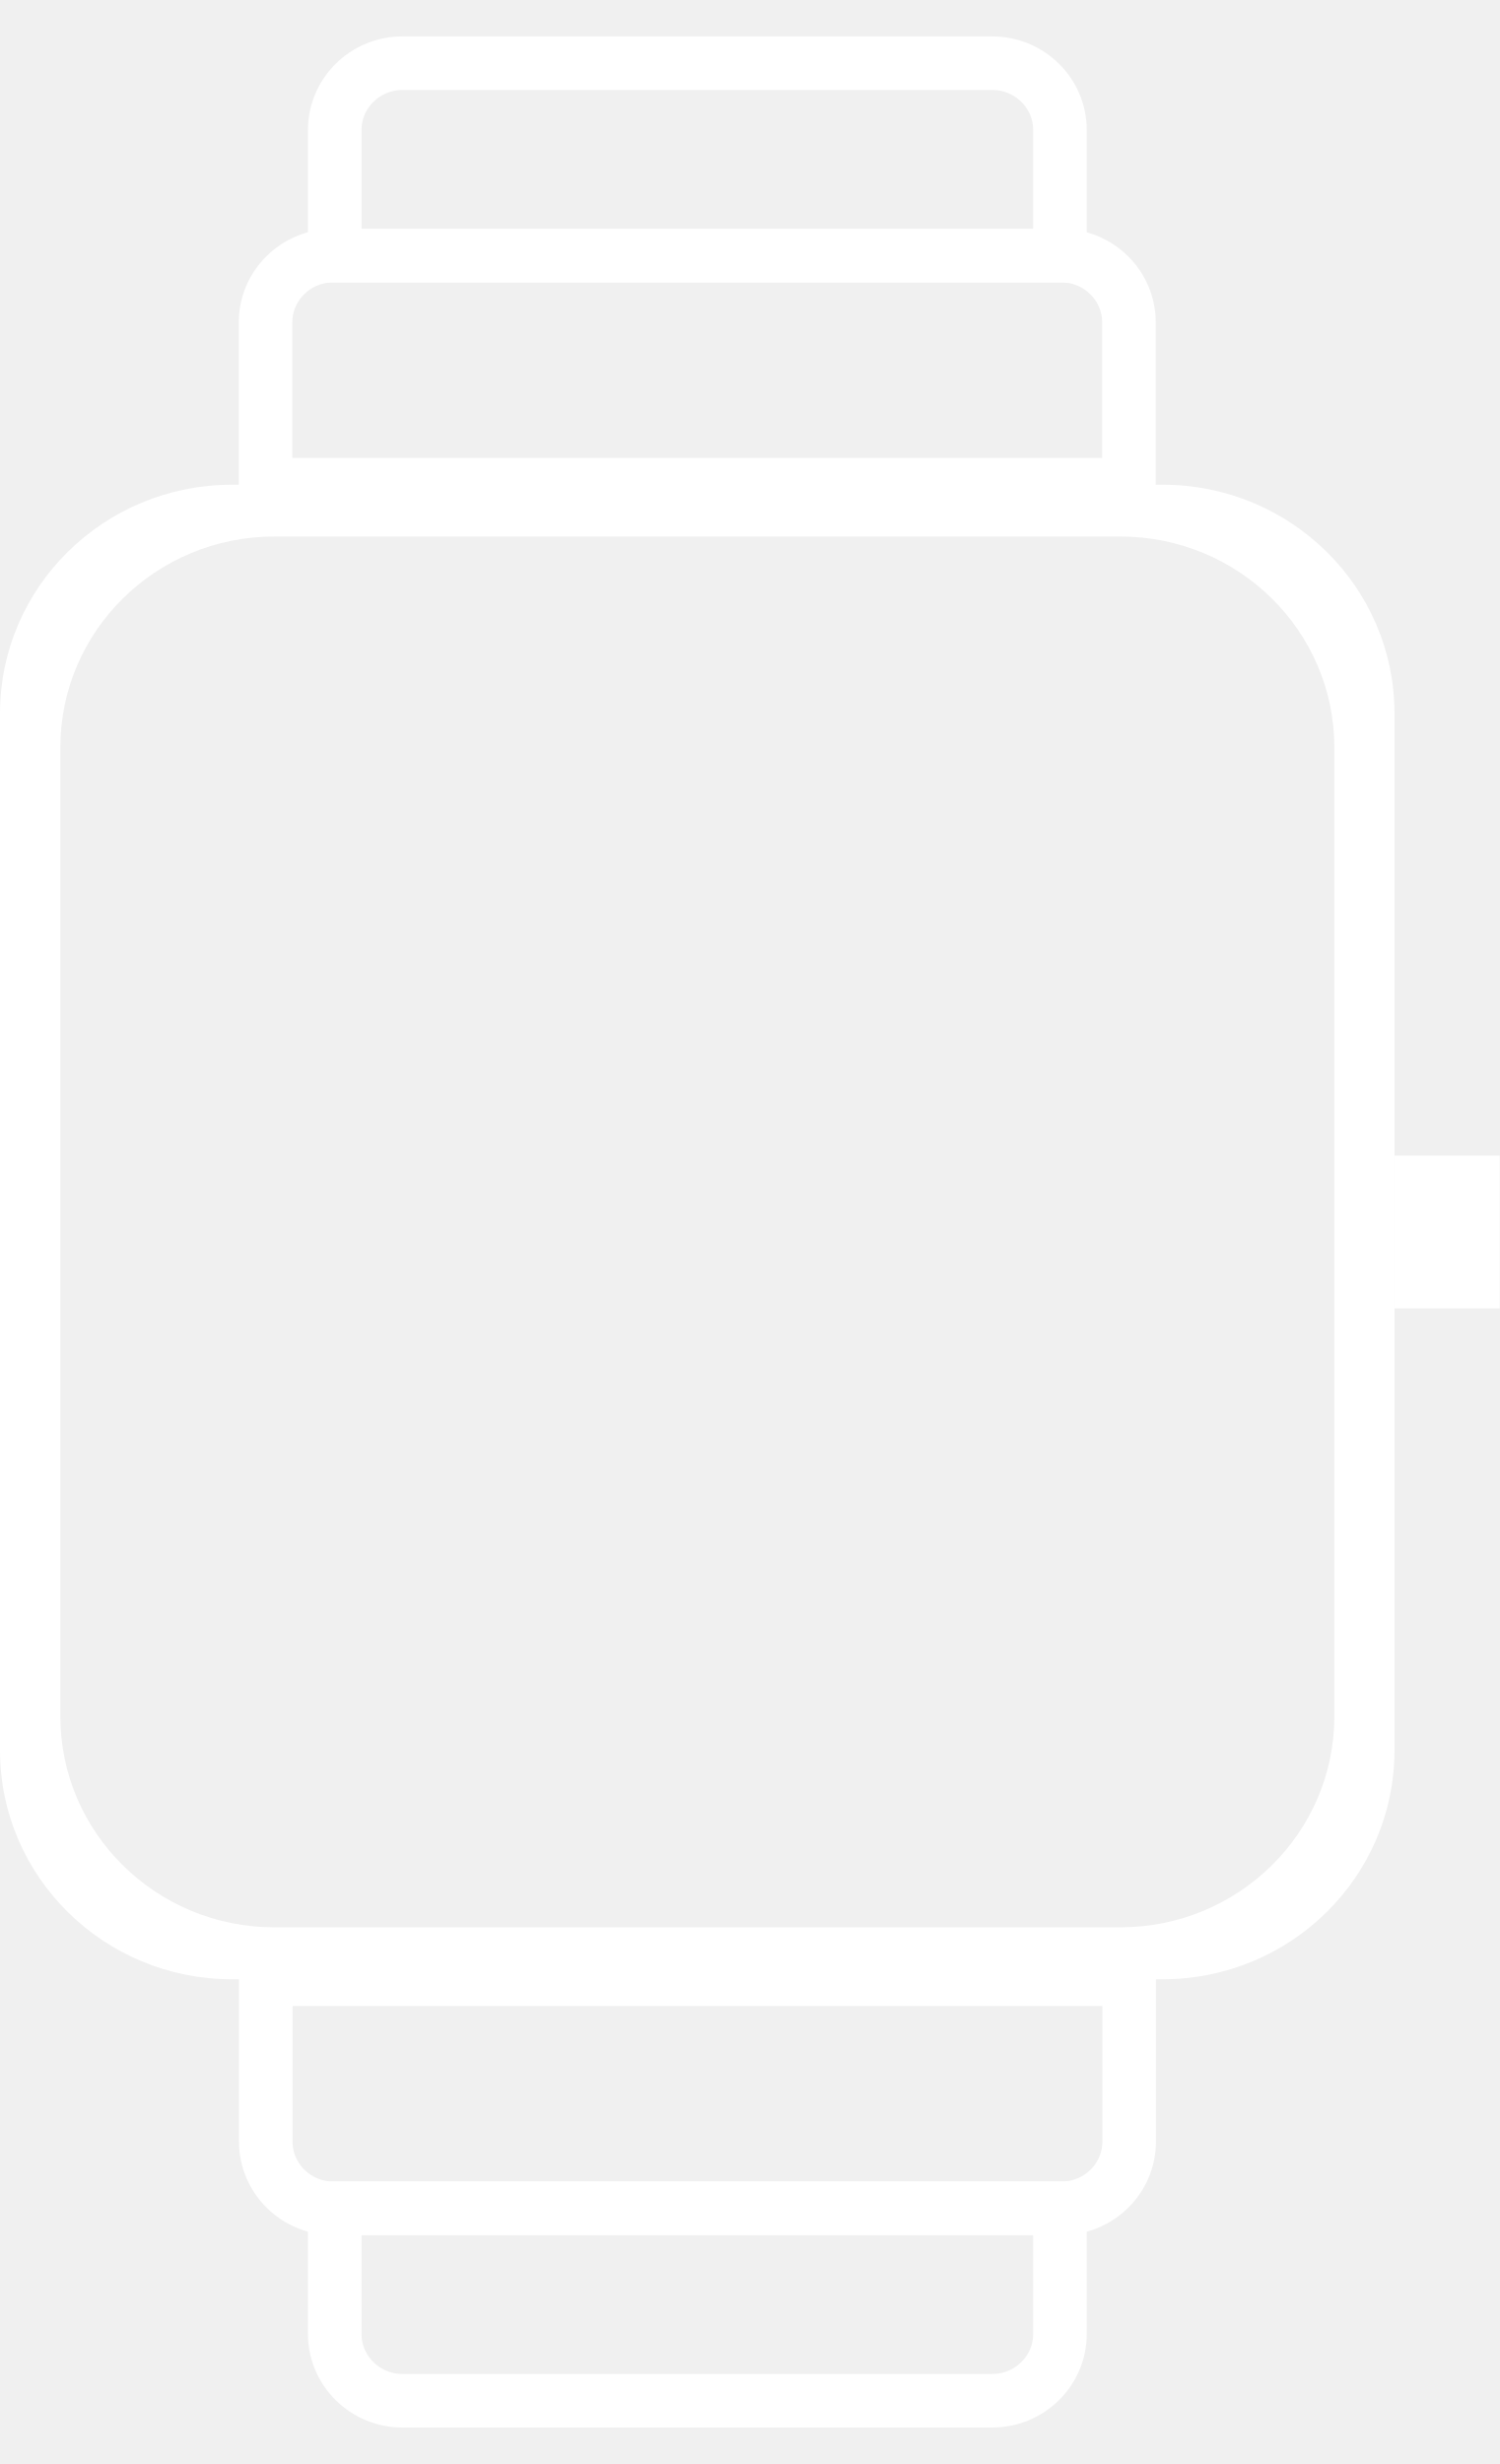
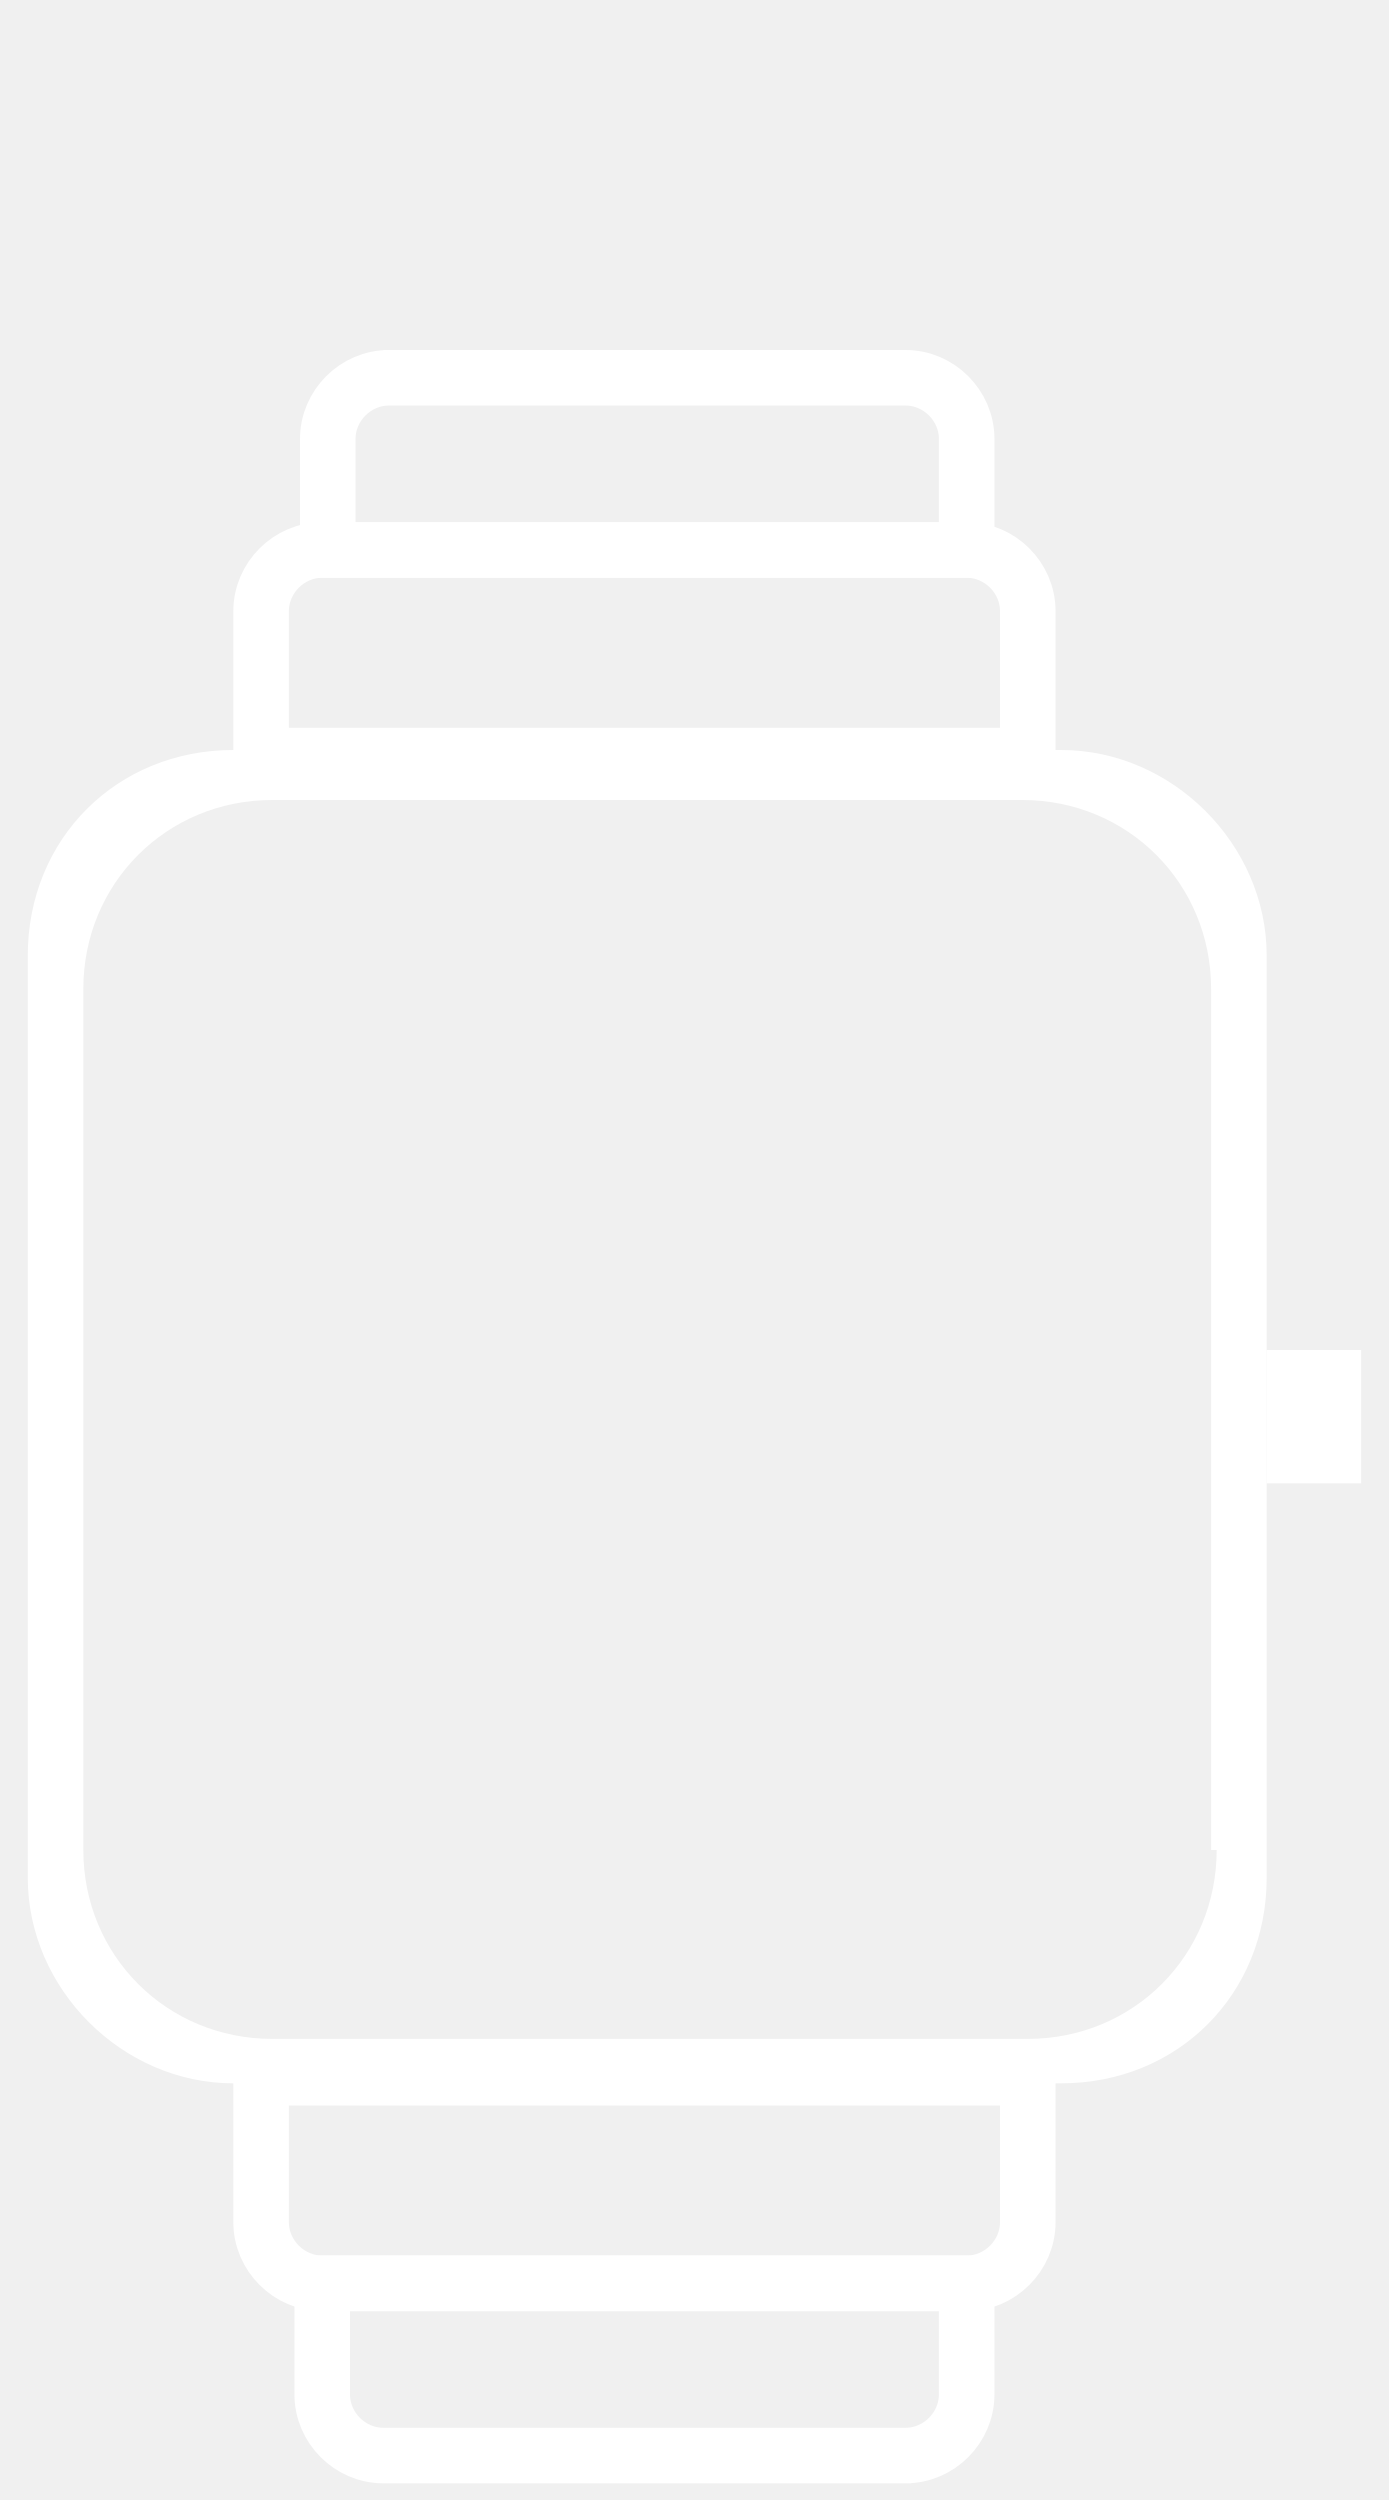
- <svg xmlns="http://www.w3.org/2000/svg" width="28" height="46" viewBox="0 0 28 46" fill="none">
-   <path d="M21.703 9.049H4.332C1.939 9.049 0 10.961 0 13.319V32.678C0 35.036 1.939 36.951 4.332 36.951H21.703C24.096 36.951 26.035 35.036 26.035 32.678V13.319C26.035 10.961 24.096 9.049 21.703 9.049ZM24.912 32.043C24.912 34.217 23.122 35.981 20.916 35.981H5.123C2.916 35.981 1.127 34.217 1.127 32.043V13.954C1.127 11.779 2.916 10.016 5.123 10.016H20.916C23.122 10.016 24.912 11.779 24.912 13.954V32.043Z" fill="white" />
-   <path d="M6.224 4.772H19.814C20.51 4.772 21.077 5.331 21.077 6.016V9.049H4.958V6.016C4.958 5.331 5.525 4.772 6.221 4.772H6.224Z" stroke="white" stroke-miterlimit="10" />
-   <path d="M7.512 1.18H18.526C19.222 1.18 19.789 1.739 19.789 2.424V4.772H6.25V2.424C6.25 1.739 6.817 1.18 7.512 1.18Z" stroke="white" stroke-miterlimit="10" />
-   <path d="M19.814 41.227H6.224C5.529 41.227 4.962 40.669 4.962 39.983V36.95H21.081V39.983C21.081 40.669 20.513 41.227 19.818 41.227H19.814Z" stroke="white" stroke-miterlimit="10" />
-   <path d="M18.526 44.819H7.512C6.817 44.819 6.25 44.26 6.25 43.575V41.227H19.789V43.575C19.789 44.26 19.222 44.819 18.526 44.819Z" stroke="white" stroke-miterlimit="10" />
-   <path d="M28 21.574H26.035V24.426H28V21.574Z" fill="white" />
+ <svg xmlns="http://www.w3.org/2000/svg" id="Layer_1" version="1.1" viewBox="0 0 25 45">
+   <defs>
+     <style>
+       .st0 {
+         fill: none;
+         stroke: #fff;
+         stroke-miterlimit: 10;
+       }
+ 
+       .st1 {
+         fill: #fff;
+       }
+     </style>
+   </defs>
+   <path class="st1" d="M19.1,13.5H4.2c-2.1,0-3.7,1.6-3.7,3.7v16.6c0,2,1.7,3.7,3.7,3.7h14.9c2.1,0,3.7-1.6,3.7-3.7v-16.6c0-2-1.7-3.7-3.7-3.7ZM21.9,33.3c0,1.9-1.5,3.4-3.4,3.4H4.9c-1.9,0-3.4-1.5-3.4-3.4v-15.5c0-1.9,1.5-3.4,3.4-3.4h13.5c1.9,0,3.4,1.5,3.4,3.4v15.5Z" />
+   <path class="st0" d="M5.8,9.9h11.6c.6,0,1.1.5,1.1,1.1v2.6H4.7v-2.6c0-.6.5-1.1,1.1-1.1h0Z" />
+   <path class="st0" d="M6.9,6.8h9.4c.6,0,1.1.5,1.1,1.1v2H5.9v-2c0-.6.5-1.1,1.1-1.1Z" />
+   <path class="st0" d="M17.5,41.1H5.8c-.6,0-1.1-.5-1.1-1.1v-2.6h13.8v2.6c0,.6-.5,1.1-1.1,1.1h0Z" />
+   <path class="st0" d="M16.4,44.2H6.9c-.6,0-1.1-.5-1.1-1.1v-2h11.6v2c0,.6-.5,1.1-1.1,1.1Z" />
+   <path class="st1" d="M24.5,24.3h-1.7v2.4h1.7v-2.4Z" />
</svg>
